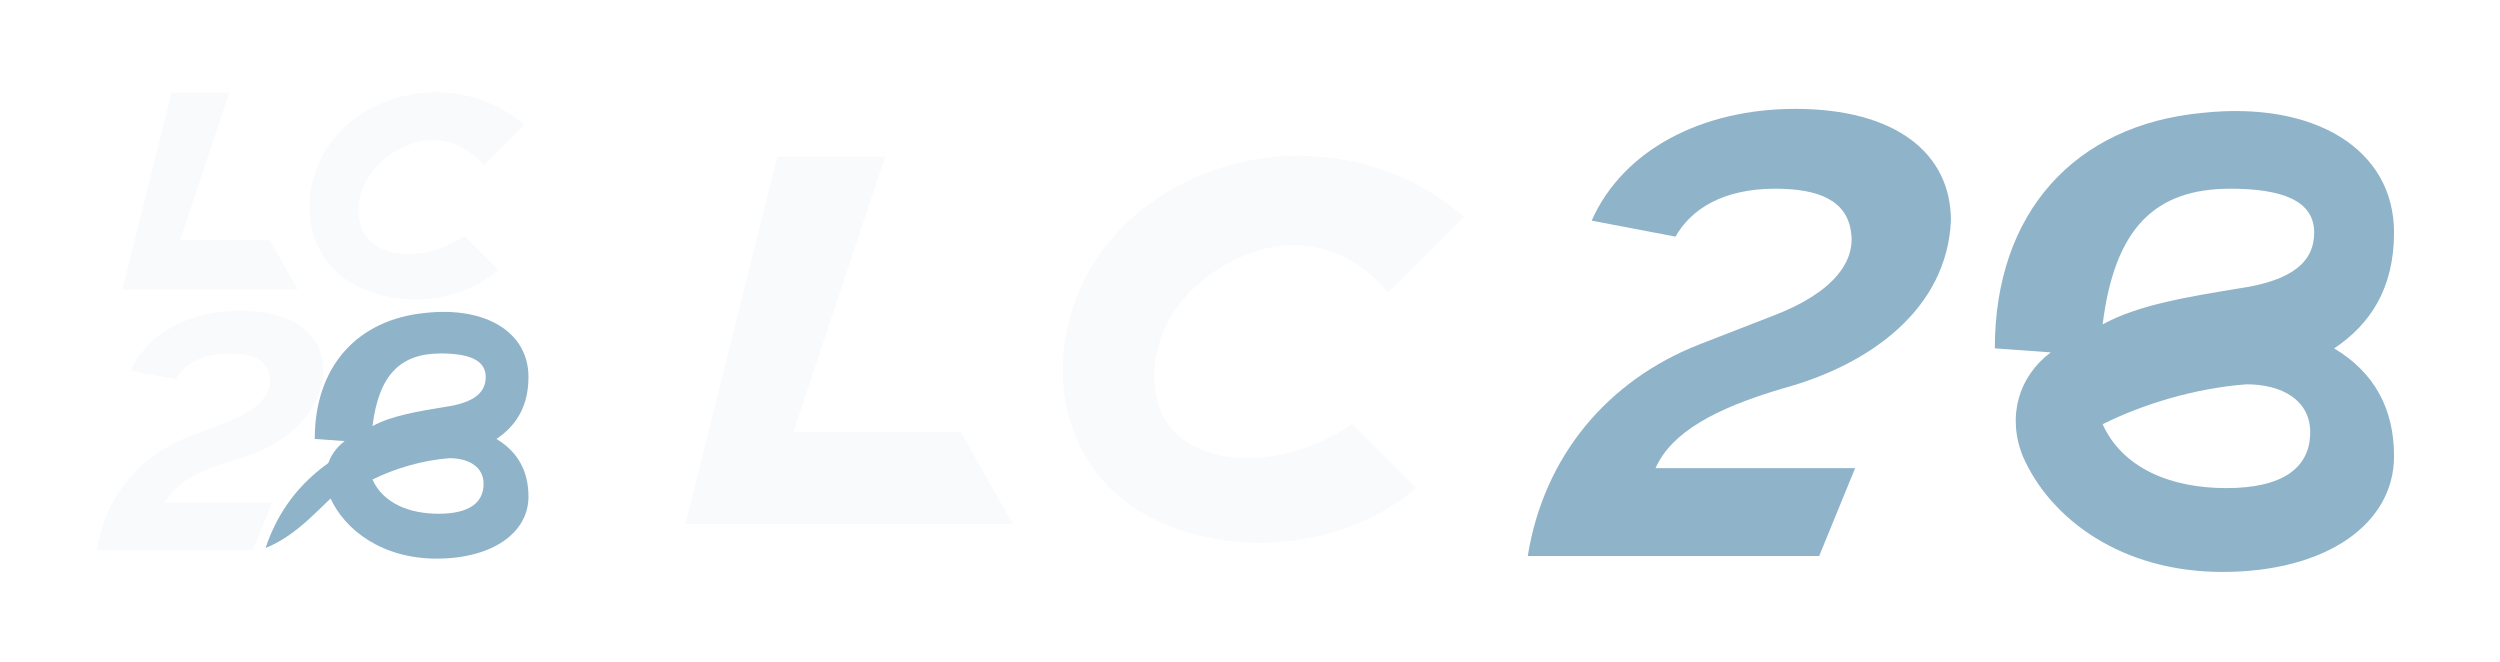
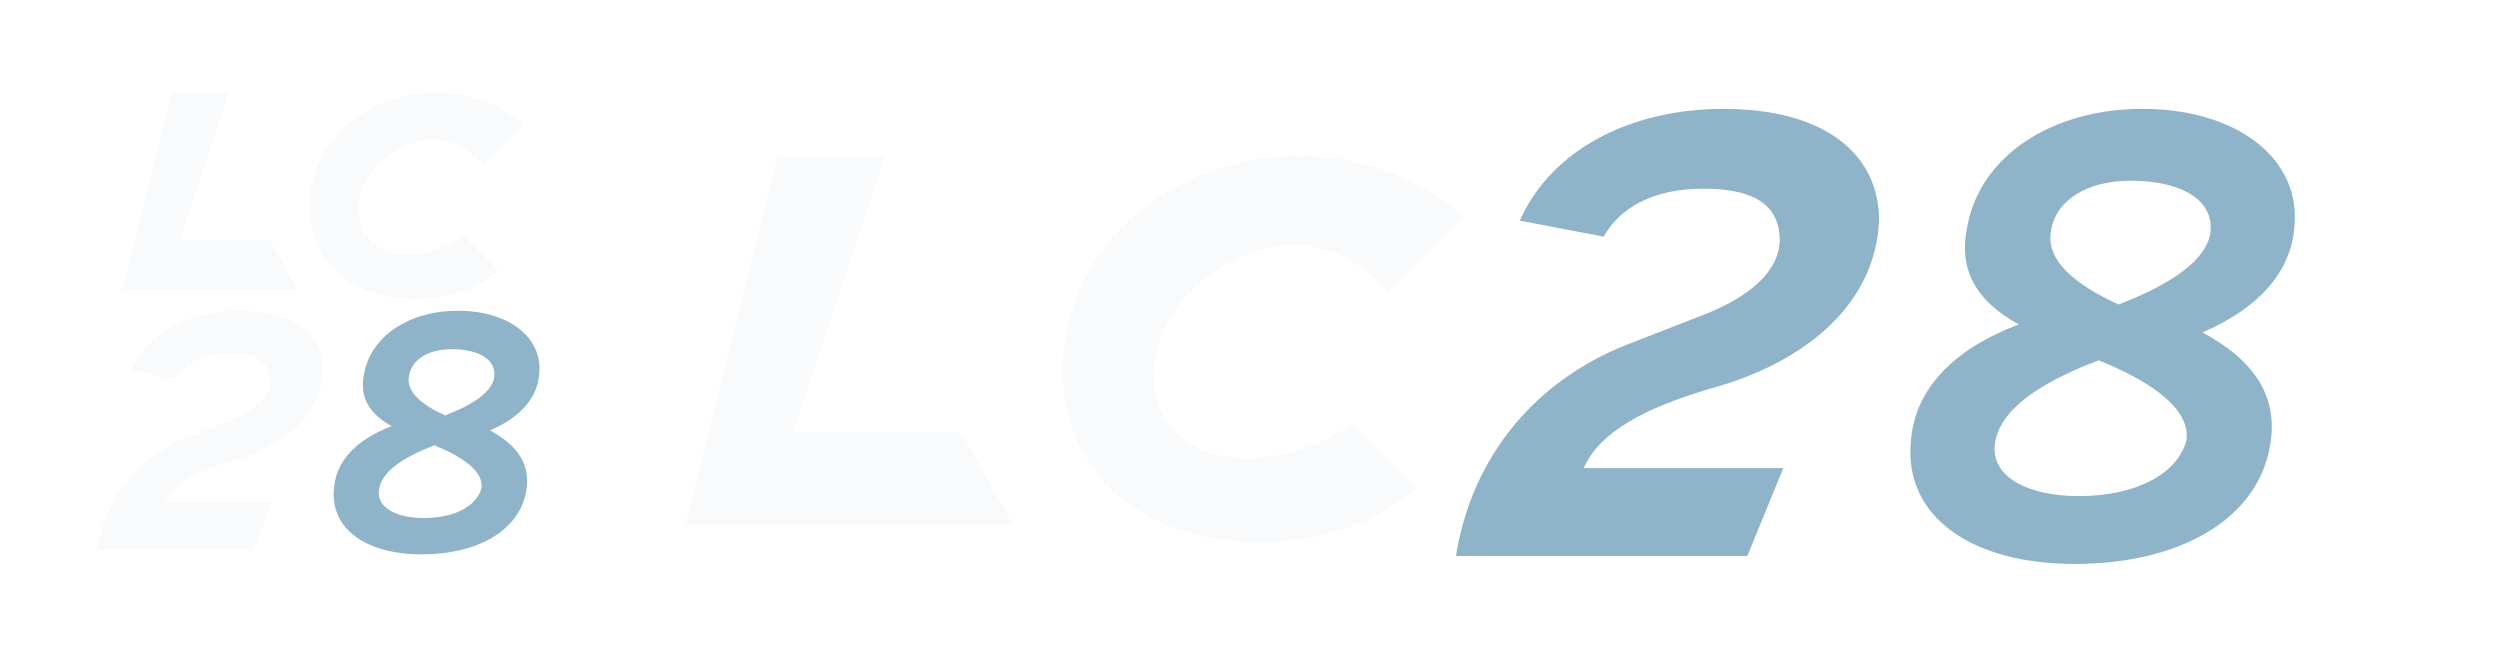
<svg xmlns="http://www.w3.org/2000/svg" viewBox="0 0 620 164" width="620" height="164" role="img" aria-label="LC28-horizontal-negativa">
  <path d="M 23 0 L 50 0 L 27 69 L 69 69 L 82 92 L 0 92 Z" fill="#F8FAFC" fill-rule="evenodd" transform="translate(30.36 23) scale(0.53)" />
  <path d="M 101 15 L 82 34 C 72 22 59 20 48 24 C 31 30 21 45 24 60 C 27 77 52 81 73 67 L 89 83 C 69 100 37 101 17 87 C -2 73 -4 47 8 27 C 27 -3 72 -10 101 15 Z" fill="#F8FAFC" fill-rule="evenodd" transform="translate(76.47 23) scale(0.53)" />
  <path d="M 16 28 C 24 10 44 0 67 0 C 92 0 106 11 106 28 C 105 50 86 64 64 70 C 47 75 36 81 32 90 L 82 90 L 73 112 L 0 112 C 4 87 20 68 43 59 L 61 52 C 77 46 82 38 81 31 C 80 23 73 20 62 20 C 49 20 41 25 37 32 Z" fill="#F8FAFC" fill-rule="evenodd" transform="translate(24 77.06) scale(0.53)" />
-   <path d="M 8 60 C 8 26 28 4 60 1 C 88 -2 108 10 108 31 C 108 45 102 54 93 60 C 103 66 108 75 108 87 C 108 104 91 116 65 116 C 40 116 22 103 15 87 C 11 77 14 67 22 61 Z M 35 54 C 44 49 57 47 69 45 C 83 43 88 38 88 31 C 88 23 80 20 67 20 C 48 20 38 30 35 54 Z M 35 79 C 40 90 52 95 66 95 C 80 95 87 90 87 81 C 87 73 80 69 71 69 C 58 70 45 74 35 79 Z" fill="#8FB3C9" fill-rule="evenodd" transform="translate(73.82 77.06) scale(0.53)" />
-   <path d="M 79 213 C 89 183 112 167 140 158 C 153 154 167 150 181 149 C 171 158 155 165 140 171 C 115 180 108 193 94 204 C 89 208 84 211 79 213 Z" fill="#8FB3C9" fill-rule="evenodd" transform="translate(24 23) scale(0.53)" />
+   <path d="M 63 0 C 86 0 103 12 101 30 C 100 41 92 50 78 56 C 91 63 97 72 95 84 C 92 103 72 114 46 114 C 20 114 3 102 5 83 C 6 70 16 60 32 54 C 21 48 17 40 19 30 C 22 12 40 0 63 0 Z M 60 18 C 49 18 41 23 40 31 C 39 38 46 44 57 49 C 70 44 79 38 80 31 C 81 23 73 18 60 18 Z M 52 63 C 36 69 27 76 26 84 C 25 92 34 97 47 97 C 62 97 72 91 74 83 C 75 76 67 69 52 63 Z" fill="#8FB3C9" fill-rule="evenodd" transform="translate(80.18 77.06) scale(0.53)" />
  <path d="M 23 0 L 50 0 L 27 69 L 69 69 L 82 92 L 0 92 Z" fill="#F8FAFC" fill-rule="evenodd" transform="translate(170 38.88) scale(0.99)" />
  <path d="M 101 15 L 82 34 C 72 22 59 20 48 24 C 31 30 21 45 24 60 C 27 77 52 81 73 67 L 89 83 C 69 100 37 101 17 87 C -2 73 -4 47 8 27 C 27 -3 72 -10 101 15 Z" fill="#F8FAFC" fill-rule="evenodd" transform="translate(263.06 38.88) scale(0.99)" />
-   <path d="M 16 28 C 24 10 44 0 67 0 C 92 0 106 11 106 28 C 105 50 86 64 64 70 C 47 75 36 81 32 90 L 82 90 L 73 112 L 0 112 C 4 87 20 68 43 59 L 61 52 C 77 46 82 38 81 31 C 80 23 73 20 62 20 C 49 20 41 25 37 32 Z" fill="#8FB3C9" fill-rule="evenodd" transform="translate(378.89 27) scale(0.99)" />
-   <path d="M 8 60 C 8 26 28 4 60 1 C 88 -2 108 10 108 31 C 108 45 102 54 93 60 C 103 66 108 75 108 87 C 108 104 91 116 65 116 C 40 116 22 103 15 87 C 11 77 14 67 22 61 Z M 35 54 C 44 49 57 47 69 45 C 83 43 88 38 88 31 C 88 23 80 20 67 20 C 48 20 38 30 35 54 Z M 35 79 C 40 90 52 95 66 95 C 80 95 87 90 87 81 C 87 73 80 69 71 69 C 58 70 45 74 35 79 Z" fill="#8FB3C9" fill-rule="evenodd" transform="translate(486.8 27) scale(0.99)" />
+   <path d="M 16 28 C 24 10 44 0 67 0 C 92 0 106 11 106 28 C 105 50 86 64 64 70 C 47 75 36 81 32 90 L 82 90 L 73 112 L 0 112 C 4 87 20 68 43 59 L 61 52 C 77 46 82 38 81 31 C 80 23 73 20 62 20 C 49 20 41 25 37 32 Z" fill="#8FB3C9" fill-rule="evenodd" transform="translate(361.07 27) scale(0.99)" />
+   <path d="M 63 0 C 86 0 103 12 101 30 C 100 41 92 50 78 56 C 91 63 97 72 95 84 C 92 103 72 114 46 114 C 20 114 3 102 5 83 C 6 70 16 60 32 54 C 21 48 17 40 19 30 C 22 12 40 0 63 0 Z M 60 18 C 49 18 41 23 40 31 C 39 38 46 44 57 49 C 70 44 79 38 80 31 C 81 23 73 18 60 18 Z M 52 63 C 36 69 27 76 26 84 C 25 92 34 97 47 97 C 62 97 72 91 74 83 C 75 76 67 69 52 63 Z" fill="#8FB3C9" fill-rule="evenodd" transform="translate(468.98 27) scale(0.99)" />
</svg>
